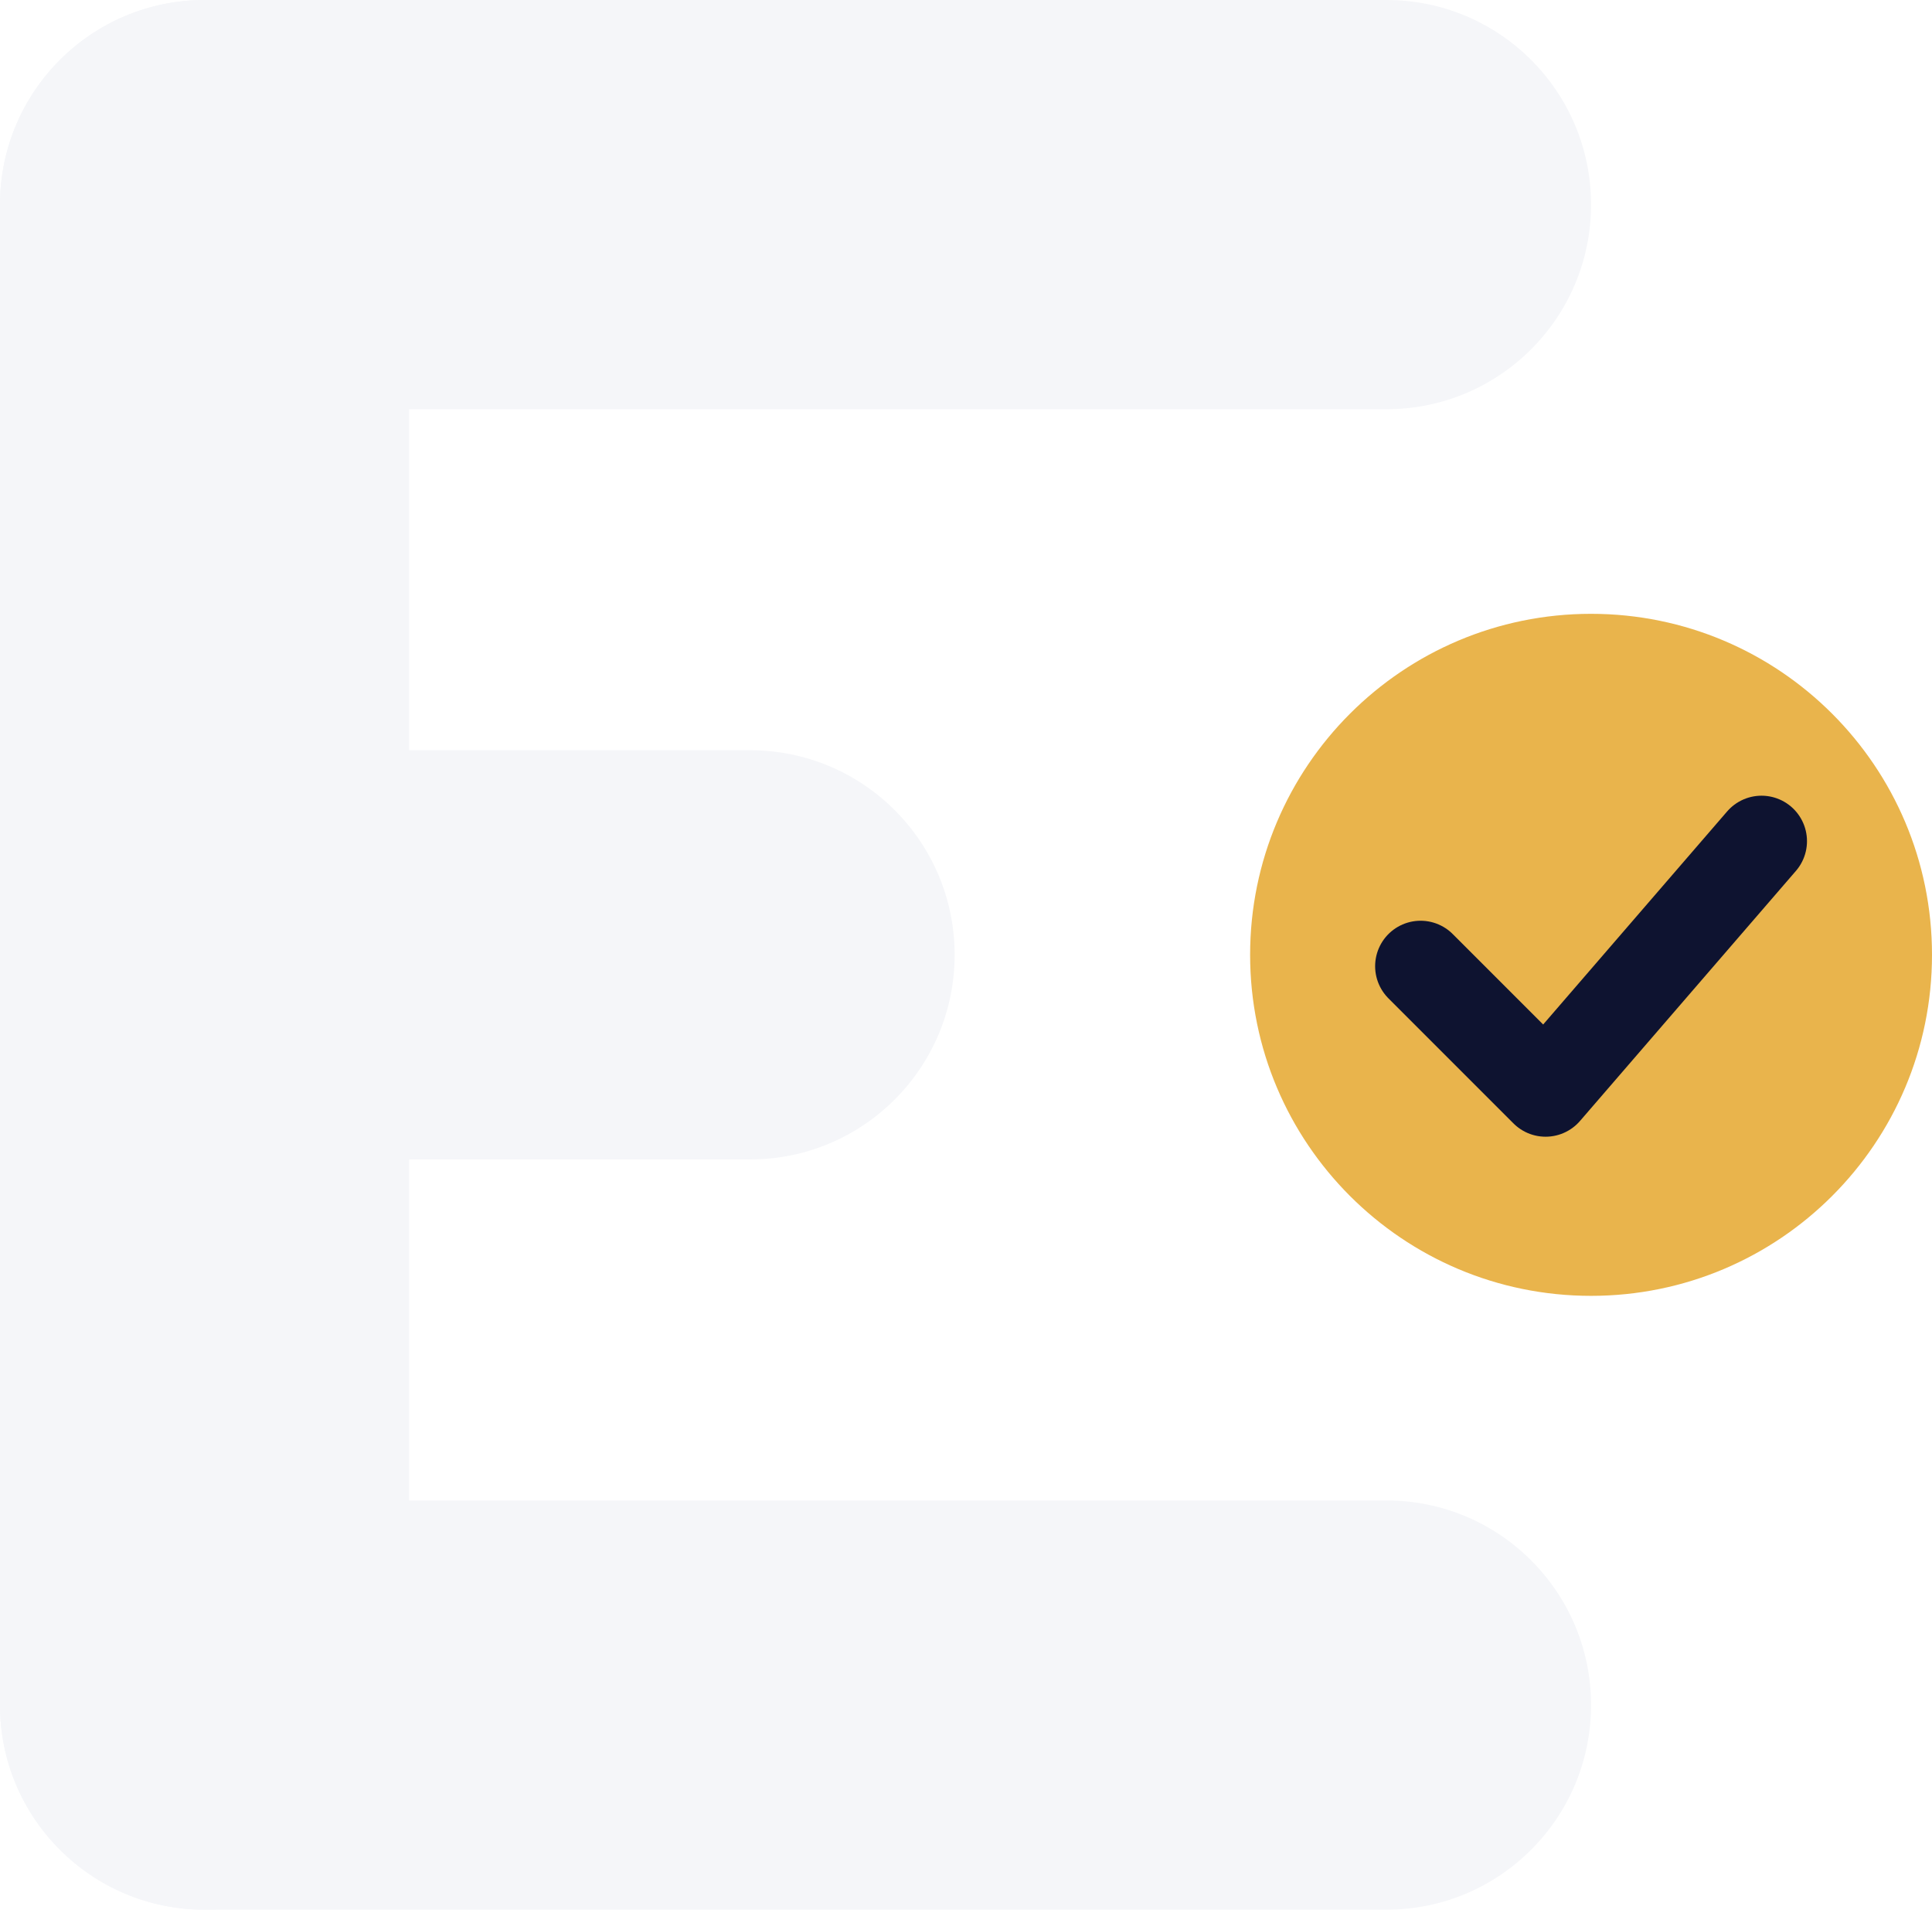
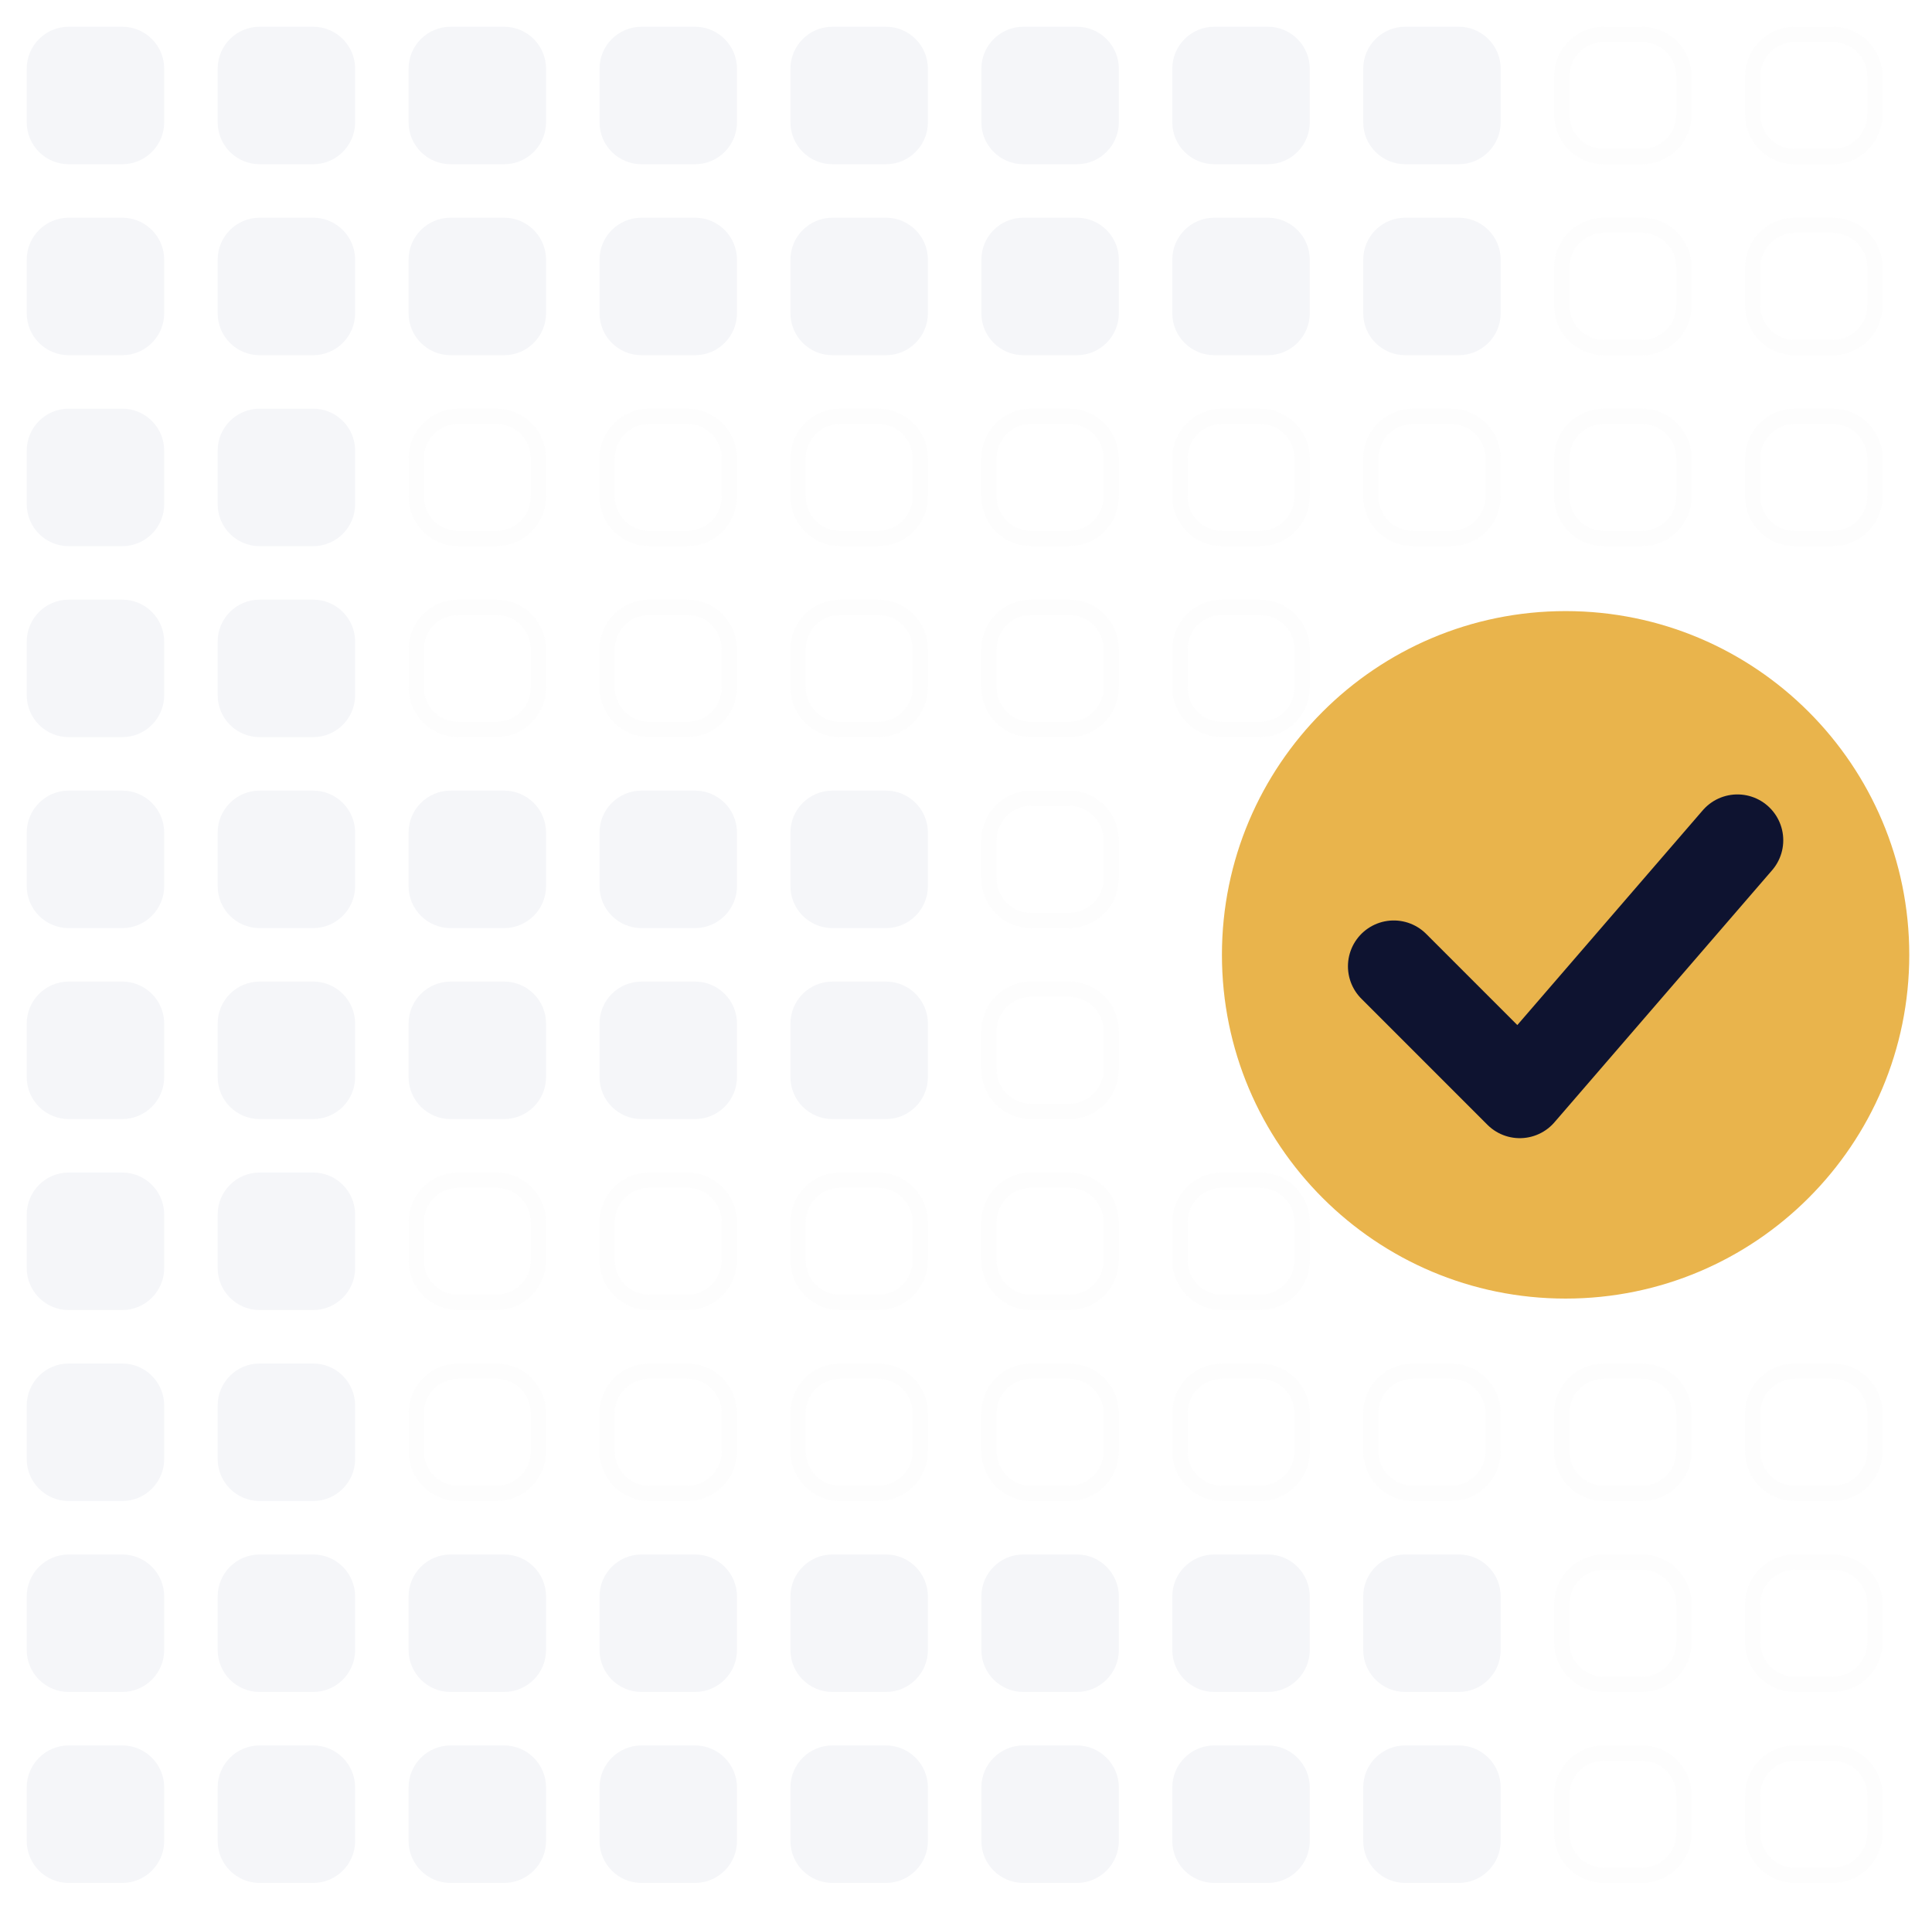
<svg xmlns="http://www.w3.org/2000/svg" viewBox="18 18 85 84" width="124.667" height="123.2" role="img" aria-label="Electify mark">
-   <rect x="18" y="18" width="18" height="84" rx="9" fill="#F5F6F9" />
-   <rect x="18" y="18" width="70" height="18" rx="9" fill="#F5F6F9" />
-   <rect x="18" y="84" width="70" height="18" rx="9" fill="#F5F6F9" />
-   <rect x="18" y="51" width="42" height="18" rx="9" fill="#F5F6F9" />
-   <circle cx="88" cy="60" r="15" fill="#E9B44C" />
-   <path d="M80.5 60.5L86 66L95.5 55" fill="none" stroke="#0E1330" stroke-width="4" stroke-linecap="round" stroke-linejoin="round" />
+   <g data-mark="seats" data-detail="fine" data-ink="#F5F6F9" data-gold="#E9B44C" data-check="#0E1330">
+     <g transform="translate(18 18) scale(0.84)">
+       <rect x="1.4" y="1.4" width="7.2" height="7.2" rx="2.2" fill="#F5F6F9" />
+       <rect x="11.4" y="1.4" width="7.2" height="7.2" rx="2.2" fill="#F5F6F9" />
+       <rect x="21.4" y="1.4" width="7.2" height="7.2" rx="2.2" fill="#F5F6F9" />
+       <rect x="31.4" y="1.4" width="7.2" height="7.2" rx="2.2" fill="#F5F6F9" />
+       <rect x="41.4" y="1.4" width="7.2" height="7.2" rx="2.2" fill="#F5F6F9" />
+       <rect x="51.4" y="1.4" width="7.2" height="7.2" rx="2.2" fill="#F5F6F9" />
+       <rect x="61.4" y="1.4" width="7.2" height="7.2" rx="2.2" fill="#F5F6F9" />
+       <rect x="71.4" y="1.4" width="7.2" height="7.2" rx="2.2" fill="#F5F6F9" />
+       <rect x="81.8" y="1.8" width="6.4" height="6.4" rx="2.2" fill="none" stroke="#F5F6F9" stroke-opacity="0.22" stroke-width="0.8" />
+       <rect x="91.8" y="1.8" width="6.4" height="6.4" rx="2.2" fill="none" stroke="#F5F6F9" stroke-opacity="0.22" stroke-width="0.8" />
+       <rect x="1.4" y="11.4" width="7.2" height="7.2" rx="2.2" fill="#F5F6F9" />
+       <rect x="11.4" y="11.4" width="7.2" height="7.2" rx="2.2" fill="#F5F6F9" />
+       <rect x="21.4" y="11.4" width="7.2" height="7.2" rx="2.2" fill="#F5F6F9" />
+       <rect x="31.4" y="11.4" width="7.2" height="7.2" rx="2.2" fill="#F5F6F9" />
+       <rect x="41.4" y="11.4" width="7.2" height="7.2" rx="2.2" fill="#F5F6F9" />
+       <rect x="51.4" y="11.4" width="7.2" height="7.2" rx="2.2" fill="#F5F6F9" />
+       <rect x="61.4" y="11.4" width="7.2" height="7.2" rx="2.2" fill="#F5F6F9" />
+       <rect x="71.4" y="11.4" width="7.2" height="7.2" rx="2.2" fill="#F5F6F9" />
+       <rect x="81.8" y="11.8" width="6.4" height="6.4" rx="2.2" fill="none" stroke="#F5F6F9" stroke-opacity="0.22" stroke-width="0.8" />
+       <rect x="91.8" y="11.8" width="6.4" height="6.4" rx="2.2" fill="none" stroke="#F5F6F9" stroke-opacity="0.22" stroke-width="0.8" />
+       <rect x="1.4" y="21.4" width="7.2" height="7.2" rx="2.2" fill="#F5F6F9" />
+       <rect x="11.4" y="21.4" width="7.2" height="7.2" rx="2.2" fill="#F5F6F9" />
+       <rect x="21.8" y="21.8" width="6.4" height="6.4" rx="2.2" fill="none" stroke="#F5F6F9" stroke-opacity="0.22" stroke-width="0.8" />
+       <rect x="31.8" y="21.8" width="6.4" height="6.4" rx="2.2" fill="none" stroke="#F5F6F9" stroke-opacity="0.22" stroke-width="0.8" />
+       <rect x="41.8" y="21.8" width="6.4" height="6.4" rx="2.2" fill="none" stroke="#F5F6F9" stroke-opacity="0.22" stroke-width="0.8" />
+       <rect x="51.8" y="21.8" width="6.4" height="6.4" rx="2.2" fill="none" stroke="#F5F6F9" stroke-opacity="0.22" stroke-width="0.8" />
+       <rect x="61.8" y="21.8" width="6.4" height="6.4" rx="2.2" fill="none" stroke="#F5F6F9" stroke-opacity="0.22" stroke-width="0.8" />
+       <rect x="71.8" y="21.8" width="6.4" height="6.4" rx="2.2" fill="none" stroke="#F5F6F9" stroke-opacity="0.22" stroke-width="0.8" />
+       <rect x="81.8" y="21.8" width="6.4" height="6.4" rx="2.2" fill="none" stroke="#F5F6F9" stroke-opacity="0.22" stroke-width="0.8" />
+       <rect x="91.8" y="21.8" width="6.4" height="6.4" rx="2.2" fill="none" stroke="#F5F6F9" stroke-opacity="0.22" stroke-width="0.8" />
+       <rect x="1.4" y="31.4" width="7.2" height="7.2" rx="2.2" fill="#F5F6F9" />
+       <rect x="11.4" y="31.4" width="7.2" height="7.2" rx="2.2" fill="#F5F6F9" />
+       <rect x="21.8" y="31.8" width="6.4" height="6.4" rx="2.2" fill="none" stroke="#F5F6F9" stroke-opacity="0.22" stroke-width="0.8" />
+       <rect x="31.8" y="31.8" width="6.4" height="6.4" rx="2.2" fill="none" stroke="#F5F6F9" stroke-opacity="0.22" stroke-width="0.8" />
+       <rect x="41.8" y="31.8" width="6.4" height="6.4" rx="2.2" fill="none" stroke="#F5F6F9" stroke-opacity="0.22" stroke-width="0.8" />
+       <rect x="51.8" y="31.8" width="6.4" height="6.4" rx="2.2" fill="none" stroke="#F5F6F9" stroke-opacity="0.22" stroke-width="0.8" />
+       <rect x="61.8" y="31.8" width="6.4" height="6.4" rx="2.2" fill="none" stroke="#F5F6F9" stroke-opacity="0.22" stroke-width="0.8" />
+       <rect x="1.4" y="41.4" width="7.2" height="7.2" rx="2.2" fill="#F5F6F9" />
+       <rect x="11.4" y="41.4" width="7.2" height="7.2" rx="2.2" fill="#F5F6F9" />
+       <rect x="21.4" y="41.4" width="7.2" height="7.2" rx="2.2" fill="#F5F6F9" />
+       <rect x="31.4" y="41.4" width="7.2" height="7.2" rx="2.2" fill="#F5F6F9" />
+       <rect x="41.4" y="41.4" width="7.2" height="7.2" rx="2.2" fill="#F5F6F9" />
+       <rect x="51.8" y="41.8" width="6.4" height="6.4" rx="2.2" fill="none" stroke="#F5F6F9" stroke-opacity="0.22" stroke-width="0.8" />
+       <rect x="1.4" y="51.4" width="7.2" height="7.2" rx="2.2" fill="#F5F6F9" />
+       <rect x="11.4" y="51.4" width="7.2" height="7.2" rx="2.2" fill="#F5F6F9" />
+       <rect x="21.4" y="51.4" width="7.2" height="7.2" rx="2.2" fill="#F5F6F9" />
+       <rect x="31.4" y="51.4" width="7.2" height="7.2" rx="2.2" fill="#F5F6F9" />
+       <rect x="41.4" y="51.4" width="7.2" height="7.2" rx="2.2" fill="#F5F6F9" />
+       <rect x="51.8" y="51.8" width="6.4" height="6.4" rx="2.2" fill="none" stroke="#F5F6F9" stroke-opacity="0.22" stroke-width="0.8" />
+       <rect x="1.4" y="61.4" width="7.2" height="7.2" rx="2.2" fill="#F5F6F9" />
+       <rect x="11.4" y="61.4" width="7.2" height="7.2" rx="2.2" fill="#F5F6F9" />
+       <rect x="21.8" y="61.8" width="6.4" height="6.4" rx="2.2" fill="none" stroke="#F5F6F9" stroke-opacity="0.22" stroke-width="0.8" />
+       <rect x="31.8" y="61.8" width="6.4" height="6.4" rx="2.2" fill="none" stroke="#F5F6F9" stroke-opacity="0.22" stroke-width="0.8" />
+       <rect x="41.8" y="61.8" width="6.4" height="6.4" rx="2.2" fill="none" stroke="#F5F6F9" stroke-opacity="0.22" stroke-width="0.8" />
+       <rect x="51.8" y="61.8" width="6.4" height="6.4" rx="2.2" fill="none" stroke="#F5F6F9" stroke-opacity="0.22" stroke-width="0.8" />
+       <rect x="61.8" y="61.8" width="6.4" height="6.4" rx="2.2" fill="none" stroke="#F5F6F9" stroke-opacity="0.22" stroke-width="0.8" />
+       <rect x="1.4" y="71.4" width="7.2" height="7.2" rx="2.2" fill="#F5F6F9" />
+       <rect x="11.4" y="71.4" width="7.2" height="7.2" rx="2.2" fill="#F5F6F9" />
+       <rect x="21.8" y="71.8" width="6.4" height="6.4" rx="2.2" fill="none" stroke="#F5F6F9" stroke-opacity="0.22" stroke-width="0.8" />
+       <rect x="31.8" y="71.8" width="6.4" height="6.4" rx="2.2" fill="none" stroke="#F5F6F9" stroke-opacity="0.22" stroke-width="0.8" />
+       <rect x="41.8" y="71.8" width="6.4" height="6.4" rx="2.2" fill="none" stroke="#F5F6F9" stroke-opacity="0.22" stroke-width="0.8" />
+       <rect x="51.8" y="71.8" width="6.4" height="6.4" rx="2.2" fill="none" stroke="#F5F6F9" stroke-opacity="0.22" stroke-width="0.8" />
+       <rect x="61.8" y="71.8" width="6.4" height="6.4" rx="2.2" fill="none" stroke="#F5F6F9" stroke-opacity="0.22" stroke-width="0.8" />
+       <rect x="71.8" y="71.8" width="6.4" height="6.4" rx="2.2" fill="none" stroke="#F5F6F9" stroke-opacity="0.22" stroke-width="0.8" />
+       <rect x="81.8" y="71.8" width="6.4" height="6.4" rx="2.2" fill="none" stroke="#F5F6F9" stroke-opacity="0.22" stroke-width="0.8" />
+       <rect x="91.8" y="71.8" width="6.4" height="6.4" rx="2.2" fill="none" stroke="#F5F6F9" stroke-opacity="0.22" stroke-width="0.8" />
+       <rect x="1.4" y="81.4" width="7.2" height="7.2" rx="2.2" fill="#F5F6F9" />
+       <rect x="11.4" y="81.4" width="7.2" height="7.2" rx="2.2" fill="#F5F6F9" />
+       <rect x="21.4" y="81.4" width="7.2" height="7.2" rx="2.2" fill="#F5F6F9" />
+       <rect x="31.4" y="81.4" width="7.2" height="7.2" rx="2.2" fill="#F5F6F9" />
+       <rect x="41.4" y="81.4" width="7.2" height="7.2" rx="2.2" fill="#F5F6F9" />
+       <rect x="51.4" y="81.4" width="7.2" height="7.2" rx="2.2" fill="#F5F6F9" />
+       <rect x="61.4" y="81.4" width="7.2" height="7.2" rx="2.2" fill="#F5F6F9" />
+       <rect x="71.4" y="81.4" width="7.2" height="7.2" rx="2.2" fill="#F5F6F9" />
+       <rect x="81.8" y="81.8" width="6.4" height="6.4" rx="2.2" fill="none" stroke="#F5F6F9" stroke-opacity="0.22" stroke-width="0.8" />
+       <rect x="91.8" y="81.8" width="6.4" height="6.4" rx="2.2" fill="none" stroke="#F5F6F9" stroke-opacity="0.22" stroke-width="0.8" />
+       <rect x="1.4" y="91.4" width="7.2" height="7.2" rx="2.2" fill="#F5F6F9" />
+       <rect x="11.4" y="91.4" width="7.2" height="7.2" rx="2.2" fill="#F5F6F9" />
+       <rect x="21.4" y="91.4" width="7.2" height="7.2" rx="2.2" fill="#F5F6F9" />
+       <rect x="31.4" y="91.4" width="7.2" height="7.2" rx="2.2" fill="#F5F6F9" />
+       <rect x="41.4" y="91.4" width="7.2" height="7.2" rx="2.2" fill="#F5F6F9" />
+       <rect x="51.4" y="91.4" width="7.2" height="7.2" rx="2.2" fill="#F5F6F9" />
+       <rect x="61.4" y="91.4" width="7.2" height="7.2" rx="2.2" fill="#F5F6F9" />
+       <rect x="71.4" y="91.4" width="7.2" height="7.2" rx="2.2" fill="#F5F6F9" />
+       <rect x="81.8" y="91.8" width="6.4" height="6.4" rx="2.2" fill="none" stroke="#F5F6F9" stroke-opacity="0.22" stroke-width="0.8" />
+       <rect x="91.8" y="91.8" width="6.4" height="6.4" rx="2.2" fill="none" stroke="#F5F6F9" stroke-opacity="0.22" stroke-width="0.8" />
+       <circle cx="82" cy="50" r="18" fill="#E9B44C" />
+       <path d="M73 50.6L79.6 57.2L91 44" fill="none" stroke="#0E1330" stroke-width="4.8" stroke-linecap="round" stroke-linejoin="round" />
+     </g>
+   </g>
</svg>
